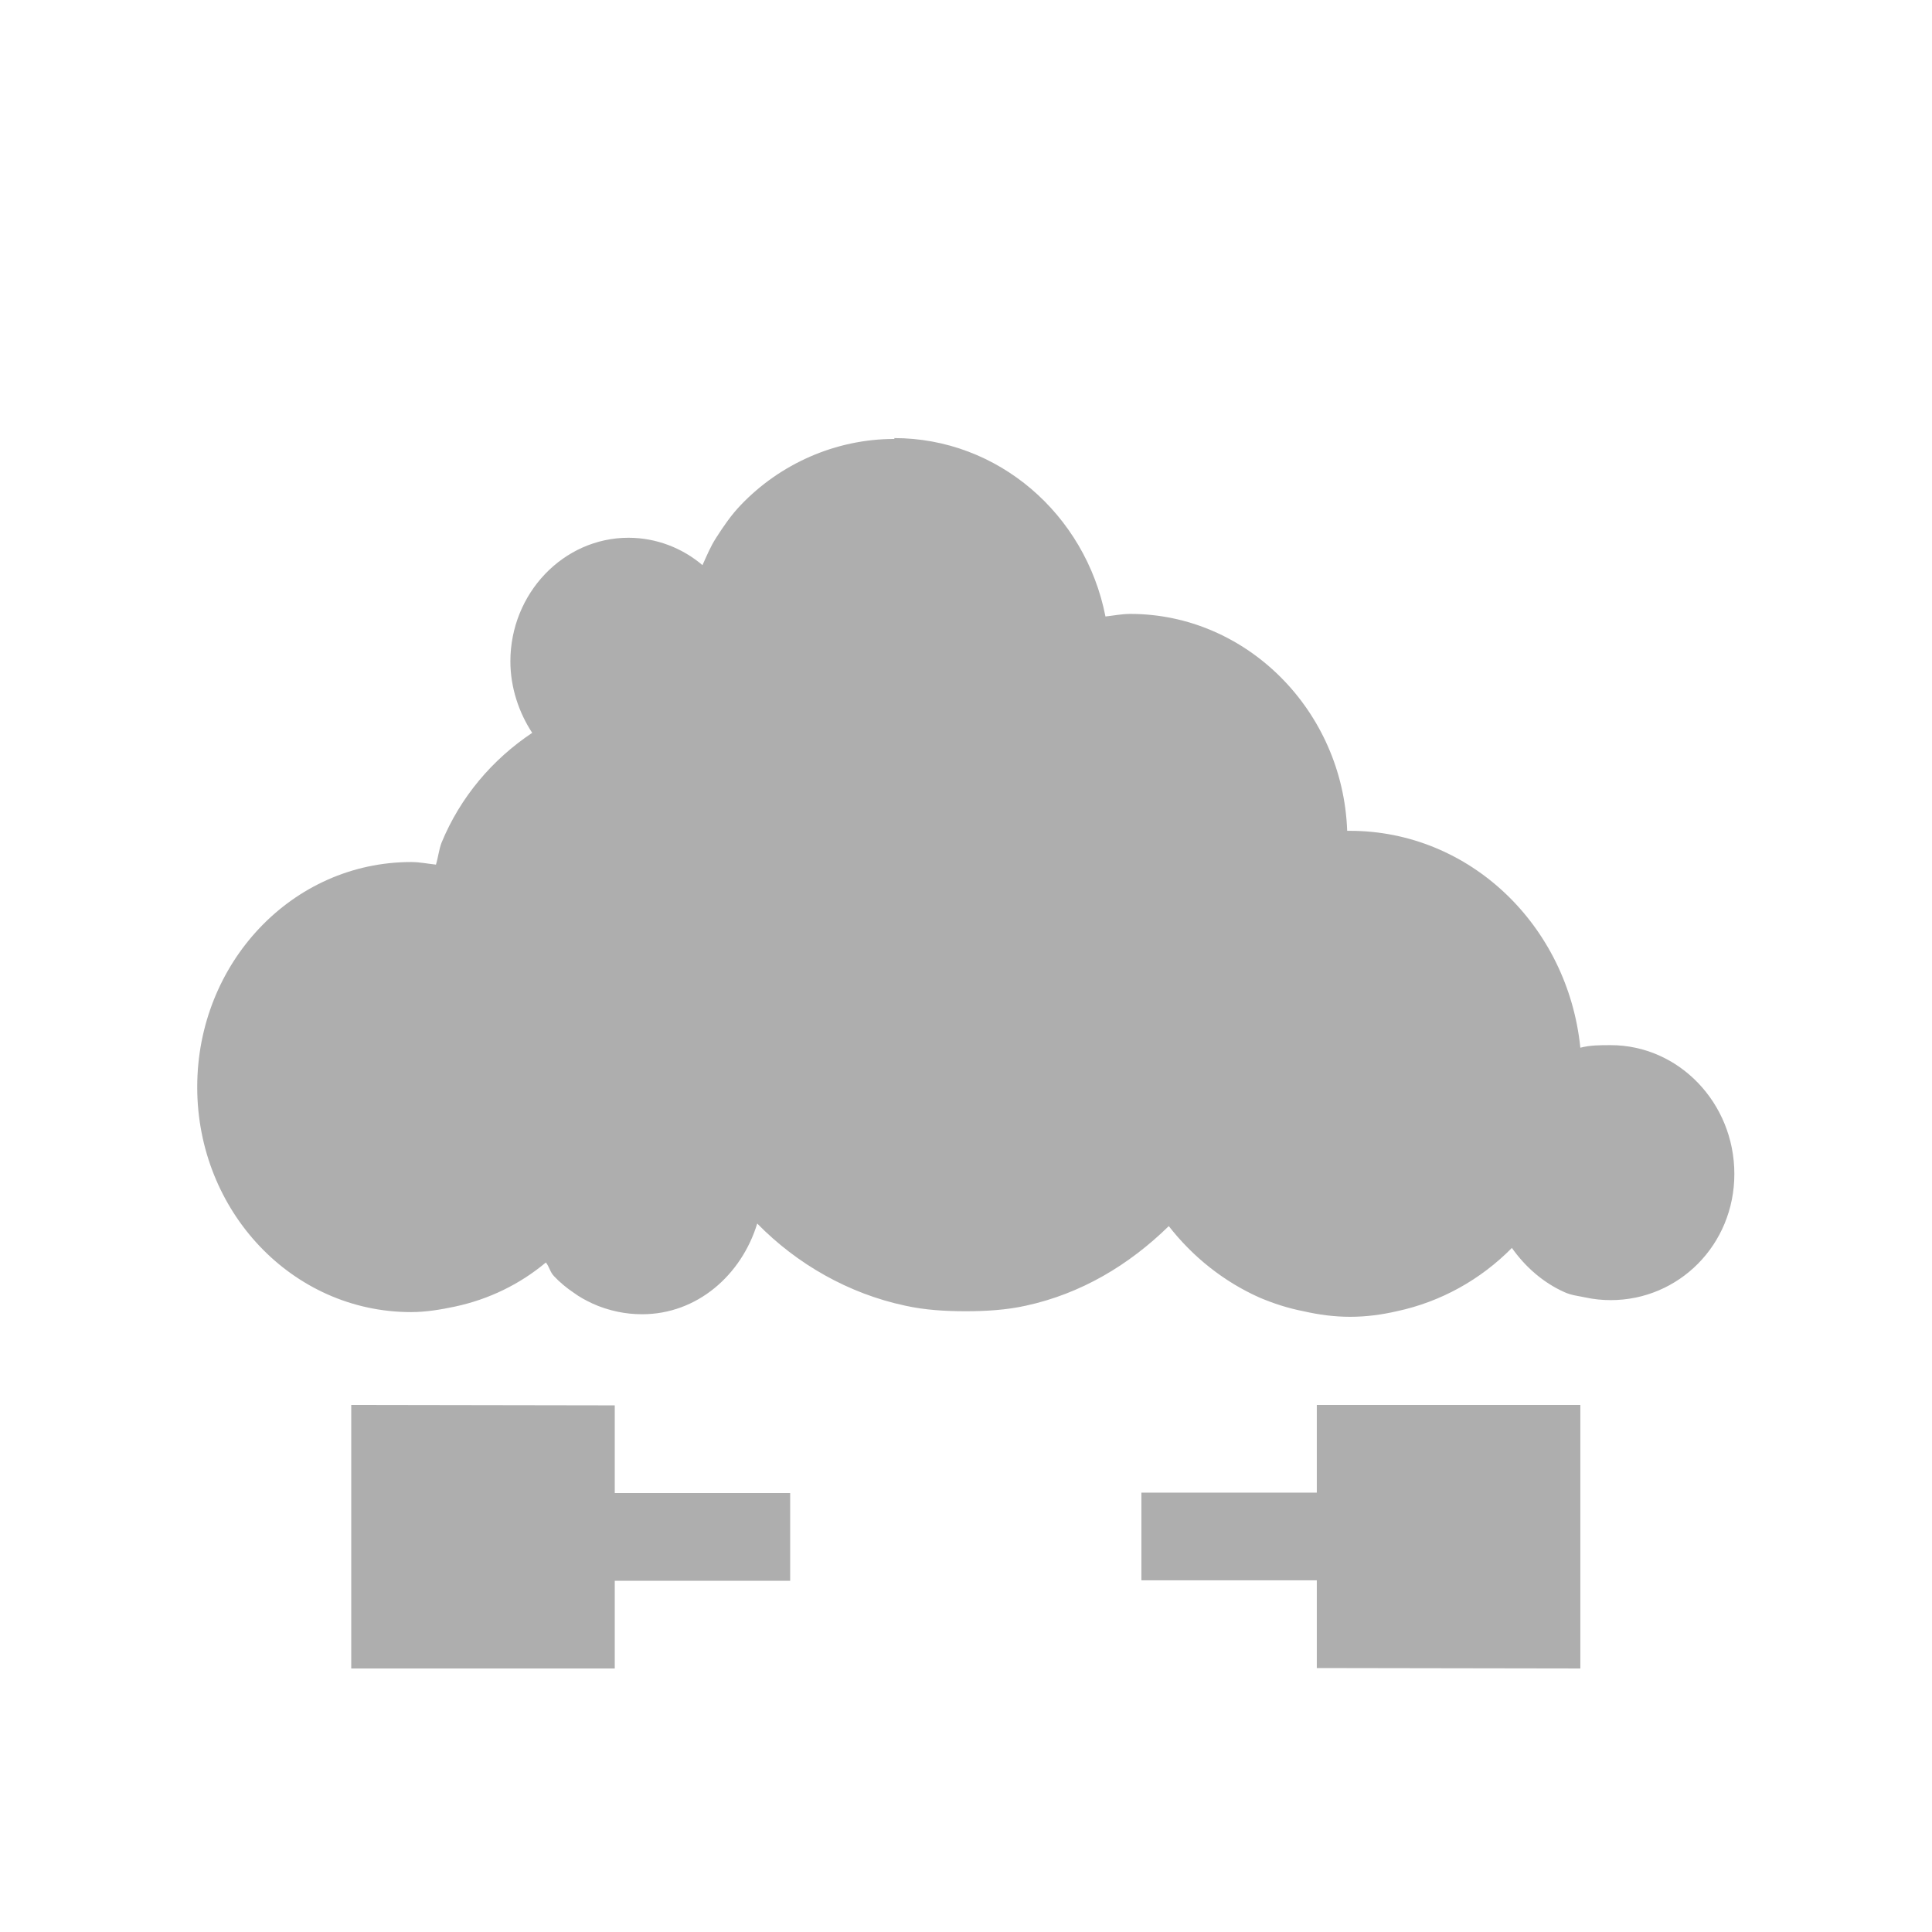
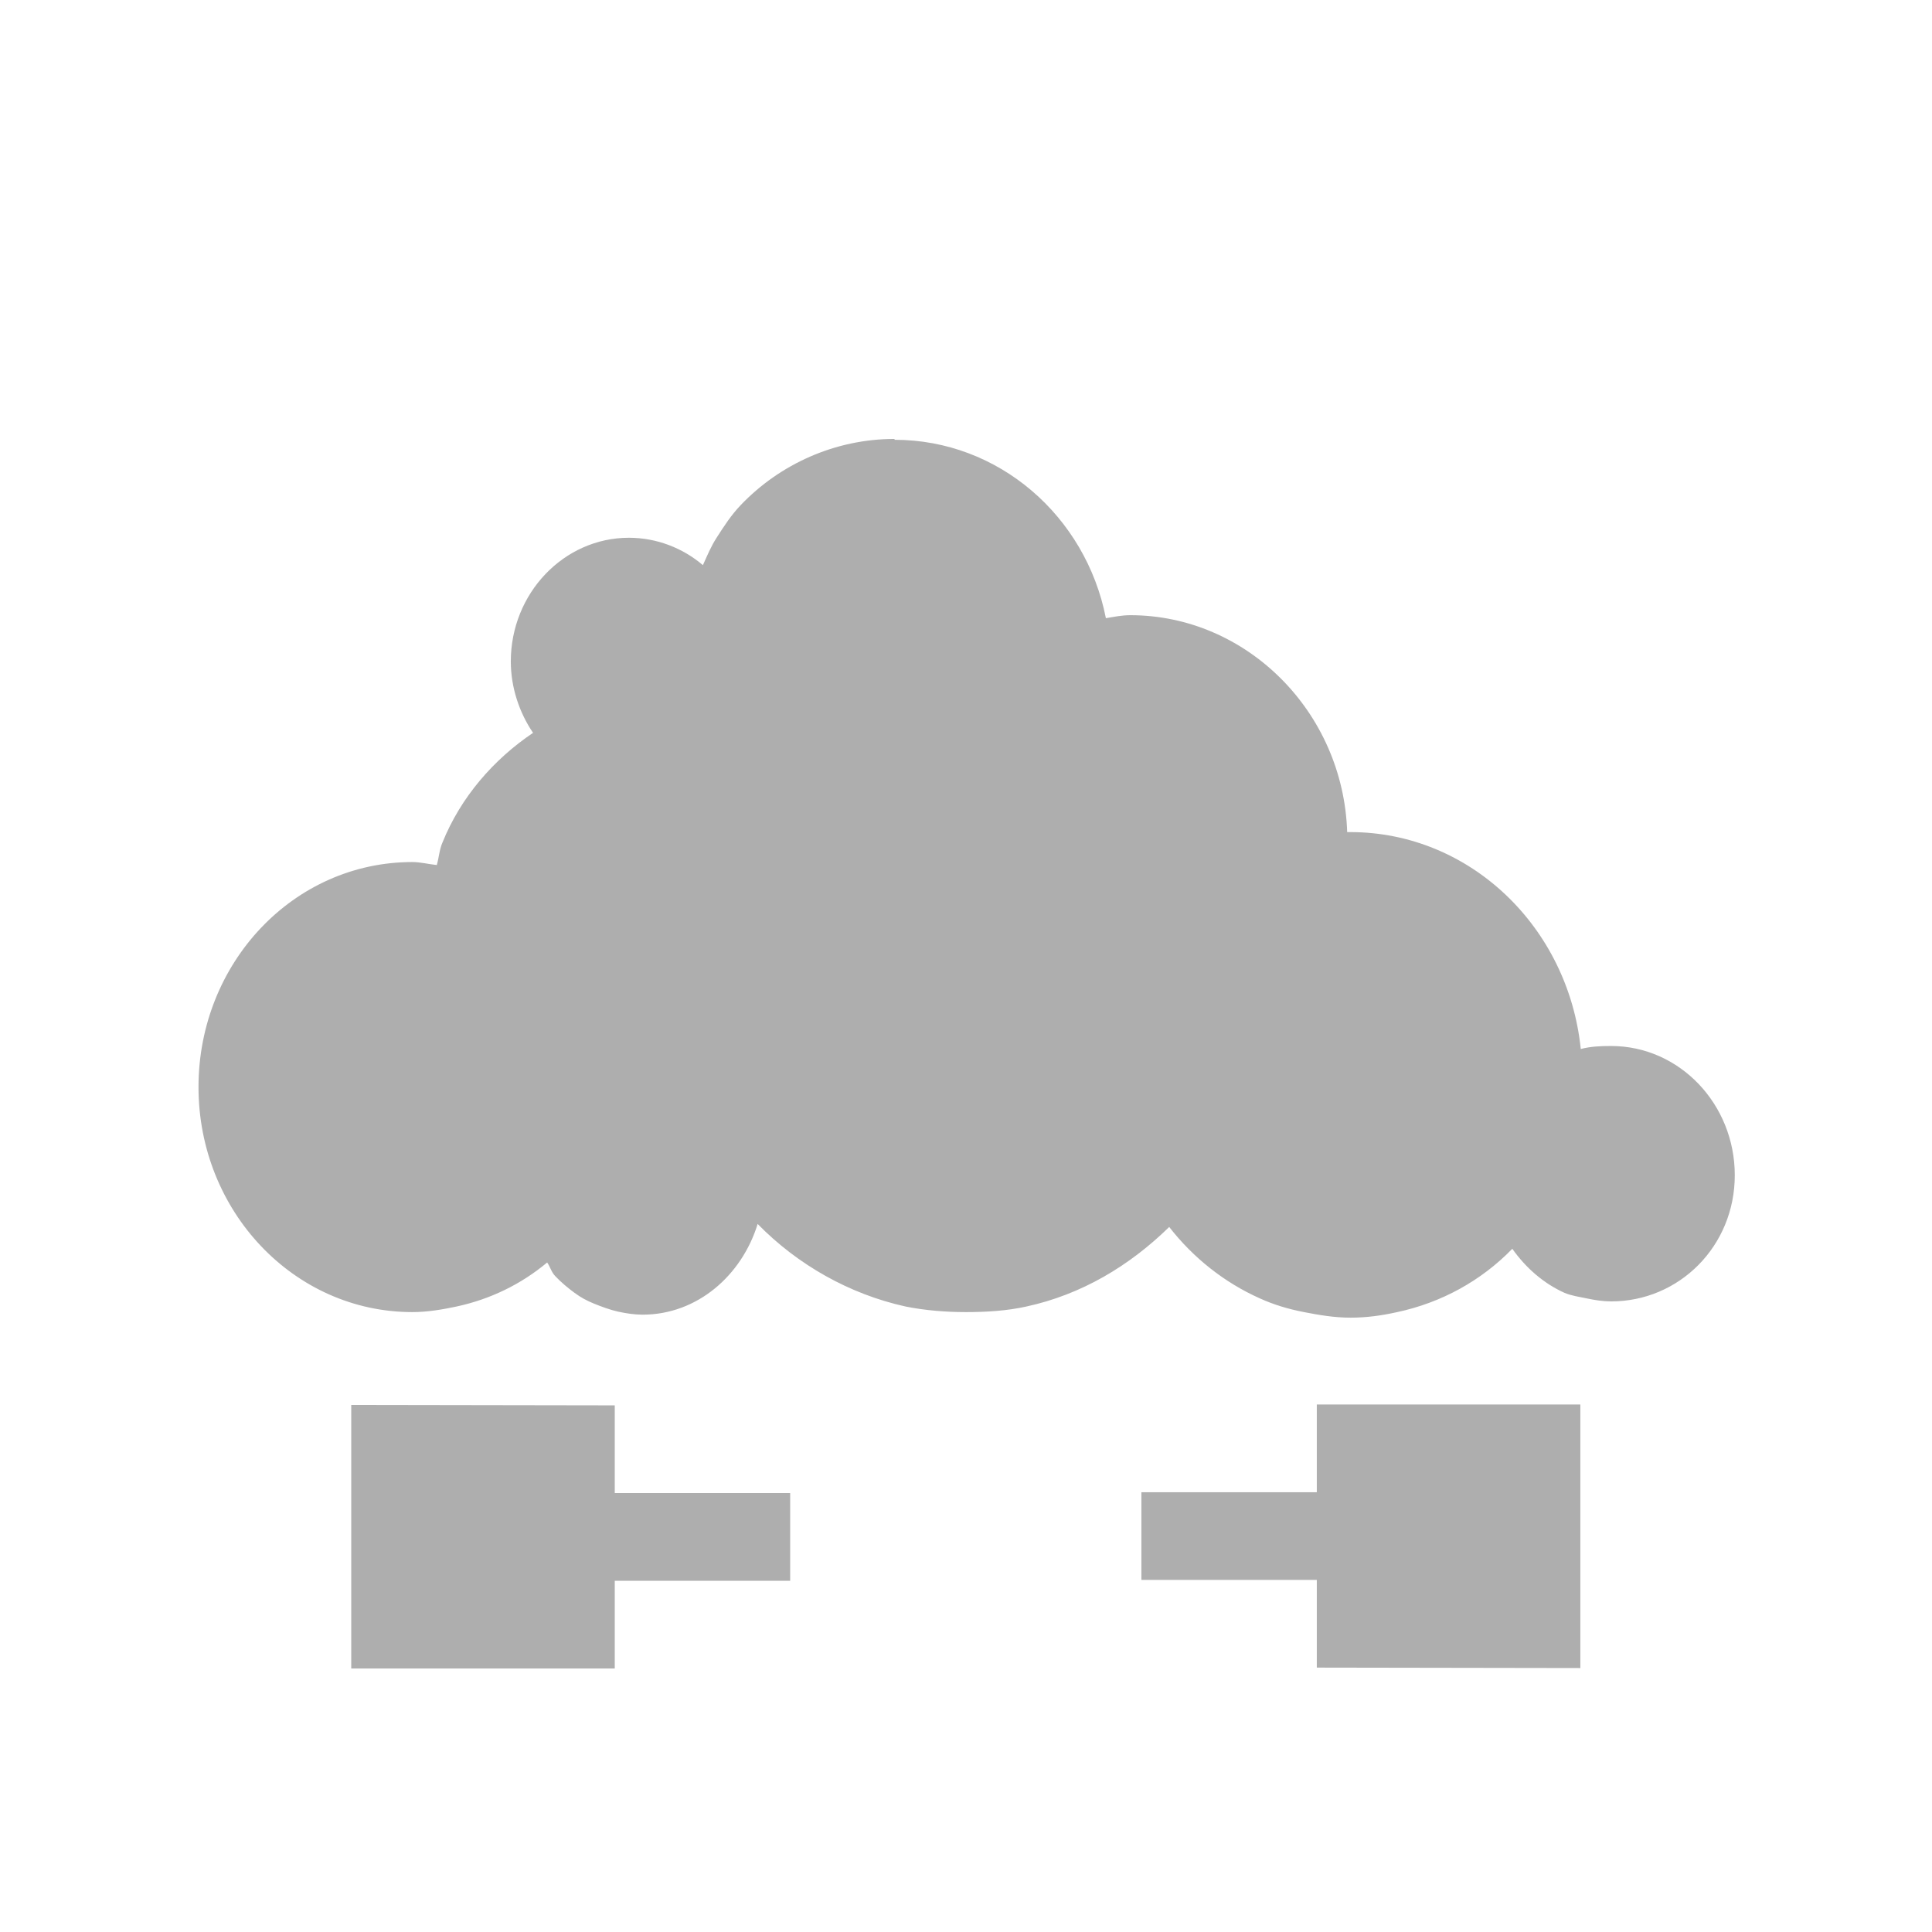
<svg xmlns="http://www.w3.org/2000/svg" width="16" viewBox="0 0 4.516 4.516" height="16">
-   <path d="m 2.091 1.026 c -0.139 0 -0.268 0.059 -0.359 0.154 c -0.023 0.024 -0.04 0.049 -0.058 0.077 -0.013 0.02 -0.022 0.042 -0.032 0.064 -0.047 -0.04 -0.108 -0.064 -0.173 -0.064 c -0.152 0 -0.276 0.13 -0.276 0.289 0 0.061 0.02 0.12 0.051 0.167 -0.093 0.062 -0.168 0.15 -0.212 0.257 -0.006 0.016 -0.008 0.035 -0.013 0.051 -0.019 -0.002 -0.038 -0.006 -0.058 -0.006 -0.278 0 -0.5 0.236 -0.5 0.526 0 0.29 0.222 0.526 0.5 0.526 0.035 0 0.07 -0.006 0.103 -0.013 0.079 -0.017 0.151 -0.052 0.212 -0.103 0.008 0.01 0.01 0.023 0.019 0.032 0.013 0.014 0.03 0.028 0.045 0.038 0.015 0.011 0.028 0.018 0.045 0.026 0.017 0.008 0.039 0.015 0.058 0.019 0.019 0.004 0.038 0.006 0.058 0.006 0.128 0 0.232 -0.091 0.269 -0.212 0.093 0.095 0.214 0.164 0.346 0.192 0.045 0.01 0.093 0.013 0.141 0.013 0.048 0 0.096 -0.003 0.141 -0.013 0.129 -0.028 0.241 -0.095 0.334 -0.186 0.056 0.072 0.129 0.13 0.212 0.167 0.033 0.014 0.067 0.025 0.103 0.032 0.035 0.008 0.071 0.013 0.109 0.013 0.038 0 0.074 -0.005 0.109 -0.013 0.103 -0.022 0.196 -0.074 0.269 -0.148 0.031 0.044 0.073 0.081 0.122 0.103 0.017 0.008 0.033 0.009 0.051 0.013 0.019 0.004 0.038 0.006 0.058 0.006 0.159 0 0.289 -0.129 0.289 -0.295 0 -0.166 -0.13 -0.301 -0.289 -0.301 -0.025 0 -0.048 0 -0.071 0.006 c -0.029 -0.285 -0.258 -0.507 -0.539 -0.507 c -0.002 0 -0.004 0 -0.006 0 -0.01 -0.281 -0.235 -0.507 -0.507 -0.507 -0.02 0 -0.039 0.004 -0.058 0.006 c -0.047 -0.239 -0.251 -0.417 -0.494 -0.417" style="fill:#353535;opacity:0.4;fill-opacity:1;stroke:none" />
-   <path d="m 0.821 3.284 0 0.616 0.616 0 0 -0.205 0.41 0 0 -0.205 -0.41 0 0 -0.205 z" style="fill:#353535;opacity:0.4;fill-opacity:1;stroke:none" />
-   <path d="m 3.694 3.9 0 -0.616 -0.616 0 0 0.205 -0.41 0 0 0.205 0.41 0 0 0.205 z" style="fill:#353535;opacity:0.4;fill-opacity:1;stroke:none" />
+   <path style="fill:#353535;opacity:0.4;fill-opacity:1;stroke:none" d="m 2.091 1.026 c -0.139 0 -0.268 0.059 -0.359 0.154 -0.023 0.024 -0.039 0.049 -0.057 0.077 -0.013 0.02 -0.022 0.042 -0.032 0.064 -0.047 -0.04 -0.108 -0.064 -0.173 -0.064 -0.152 0 -0.276 0.13 -0.276 0.289 0 0.061 0.02 0.12 0.052 0.167 -0.092 0.062 -0.169 0.15 -0.212 0.257 -0.007 0.016 -0.008 0.035 -0.013 0.052 -0.019 -0.002 -0.039 -0.007 -0.057 -0.007 -0.278 0 -0.5 0.236 -0.5 0.526 0 0.29 0.223 0.526 0.5 0.526 0.035 0 0.07 -0.006 0.103 -0.013 0.079 -0.017 0.151 -0.052 0.212 -0.103 0.007 0.01 0.01 0.023 0.019 0.032 0.013 0.014 0.03 0.028 0.045 0.039 0.015 0.011 0.028 0.018 0.045 0.025 0.017 0.007 0.039 0.015 0.057 0.019 0.019 0.004 0.038 0.007 0.057 0.007 0.128 0 0.232 -0.092 0.269 -0.212 0.093 0.095 0.214 0.164 0.346 0.193 0.045 0.009 0.093 0.013 0.141 0.013 0.048 0 0.096 -0.003 0.141 -0.013 0.129 -0.028 0.241 -0.095 0.334 -0.186 0.056 0.072 0.129 0.13 0.212 0.167 0.033 0.015 0.067 0.025 0.103 0.032 0.036 0.007 0.071 0.013 0.109 0.013 0.038 0 0.073 -0.005 0.109 -0.013 0.103 -0.022 0.196 -0.073 0.269 -0.148 0.031 0.044 0.073 0.081 0.122 0.103 0.017 0.007 0.033 0.009 0.052 0.013 0.019 0.004 0.038 0.007 0.057 0.007 0.159 0 0.289 -0.129 0.289 -0.295 0 -0.166 -0.129 -0.302 -0.289 -0.302 -0.025 0 -0.048 0.001 -0.071 0.007 c -0.029 -0.284 -0.258 -0.507 -0.539 -0.507 c -0.002 0 -0.004 0 -0.007 0 -0.009 -0.281 -0.235 -0.507 -0.507 -0.507 -0.02 0 -0.039 0.004 -0.057 0.007 c -0.047 -0.239 -0.251 -0.417 -0.494 -0.417" />
+   <path style="fill:#353535;opacity:0.4;fill-opacity:1;stroke:none" d="m 0.821 3.284 0 0.616 0.616 0 0 -0.205 0.41 0 0 -0.205 -0.41 0 0 -0.205 z" />
+   <path style="fill:#353535;opacity:0.4;fill-opacity:1;stroke:none" d="m 3.694 3.899 0 -0.616 -0.616 0 0 0.205 -0.41 0 0 0.205 0.41 0 0 0.205 z" />
</svg>
